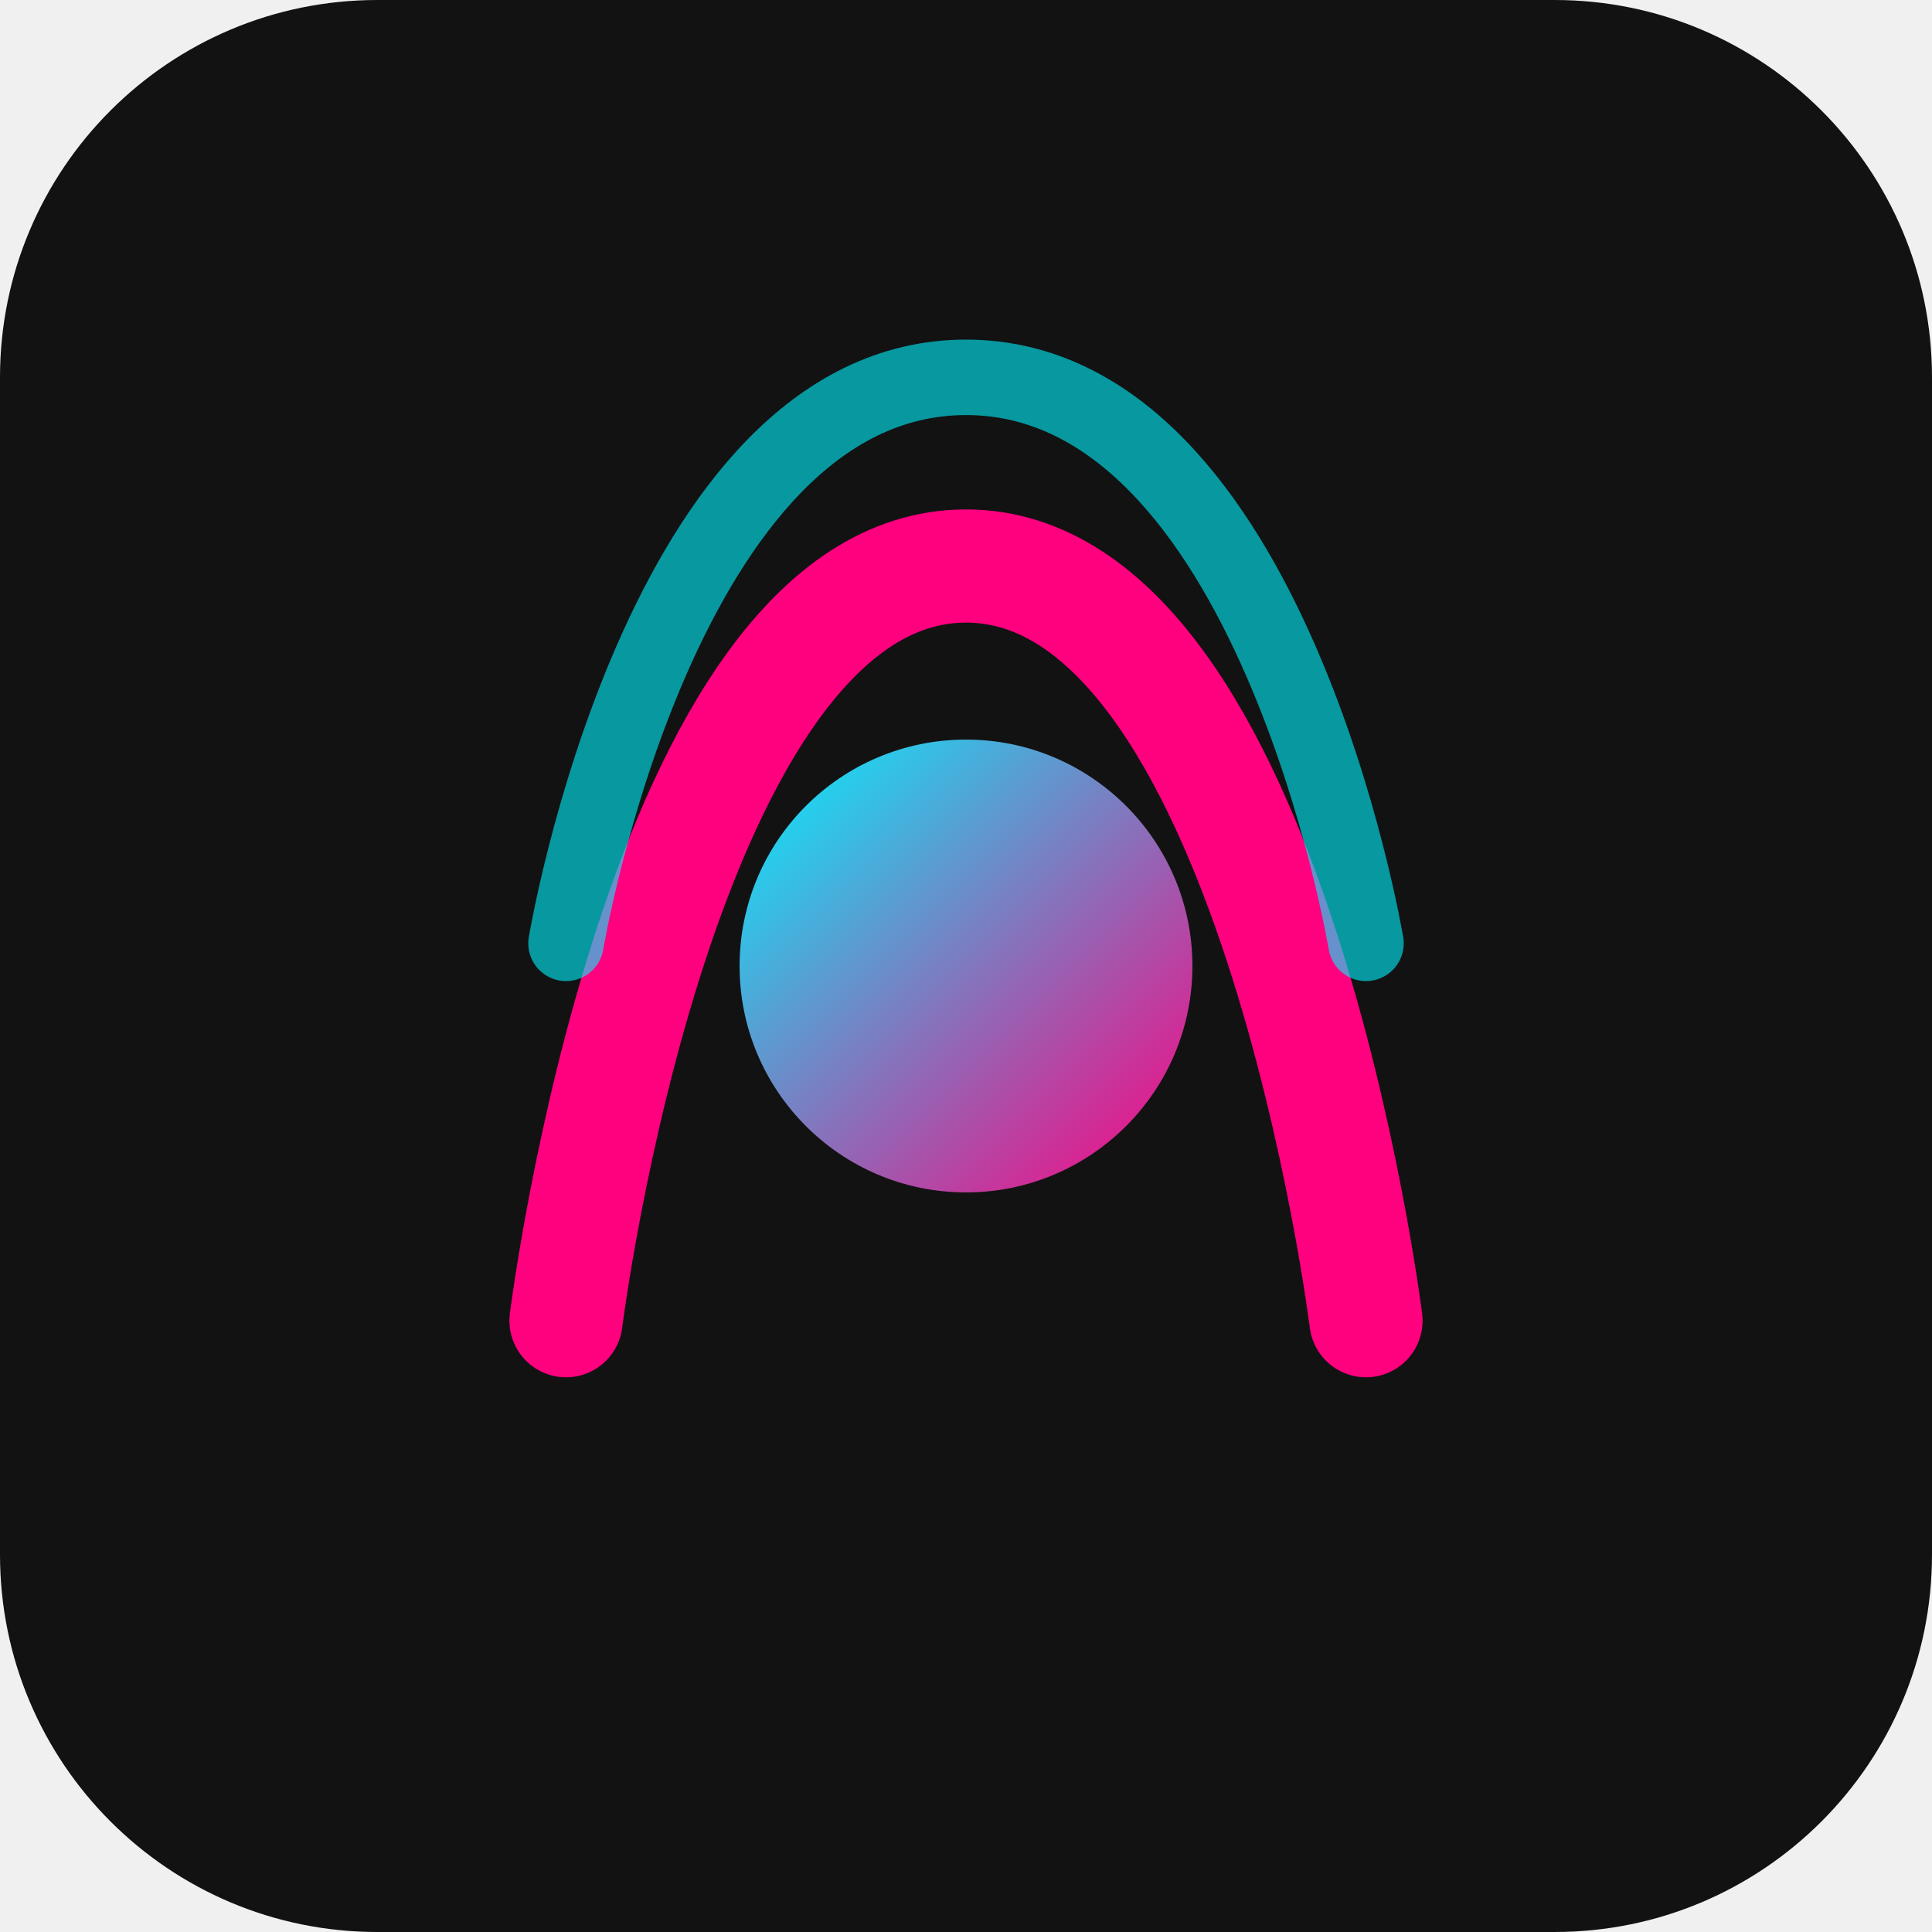
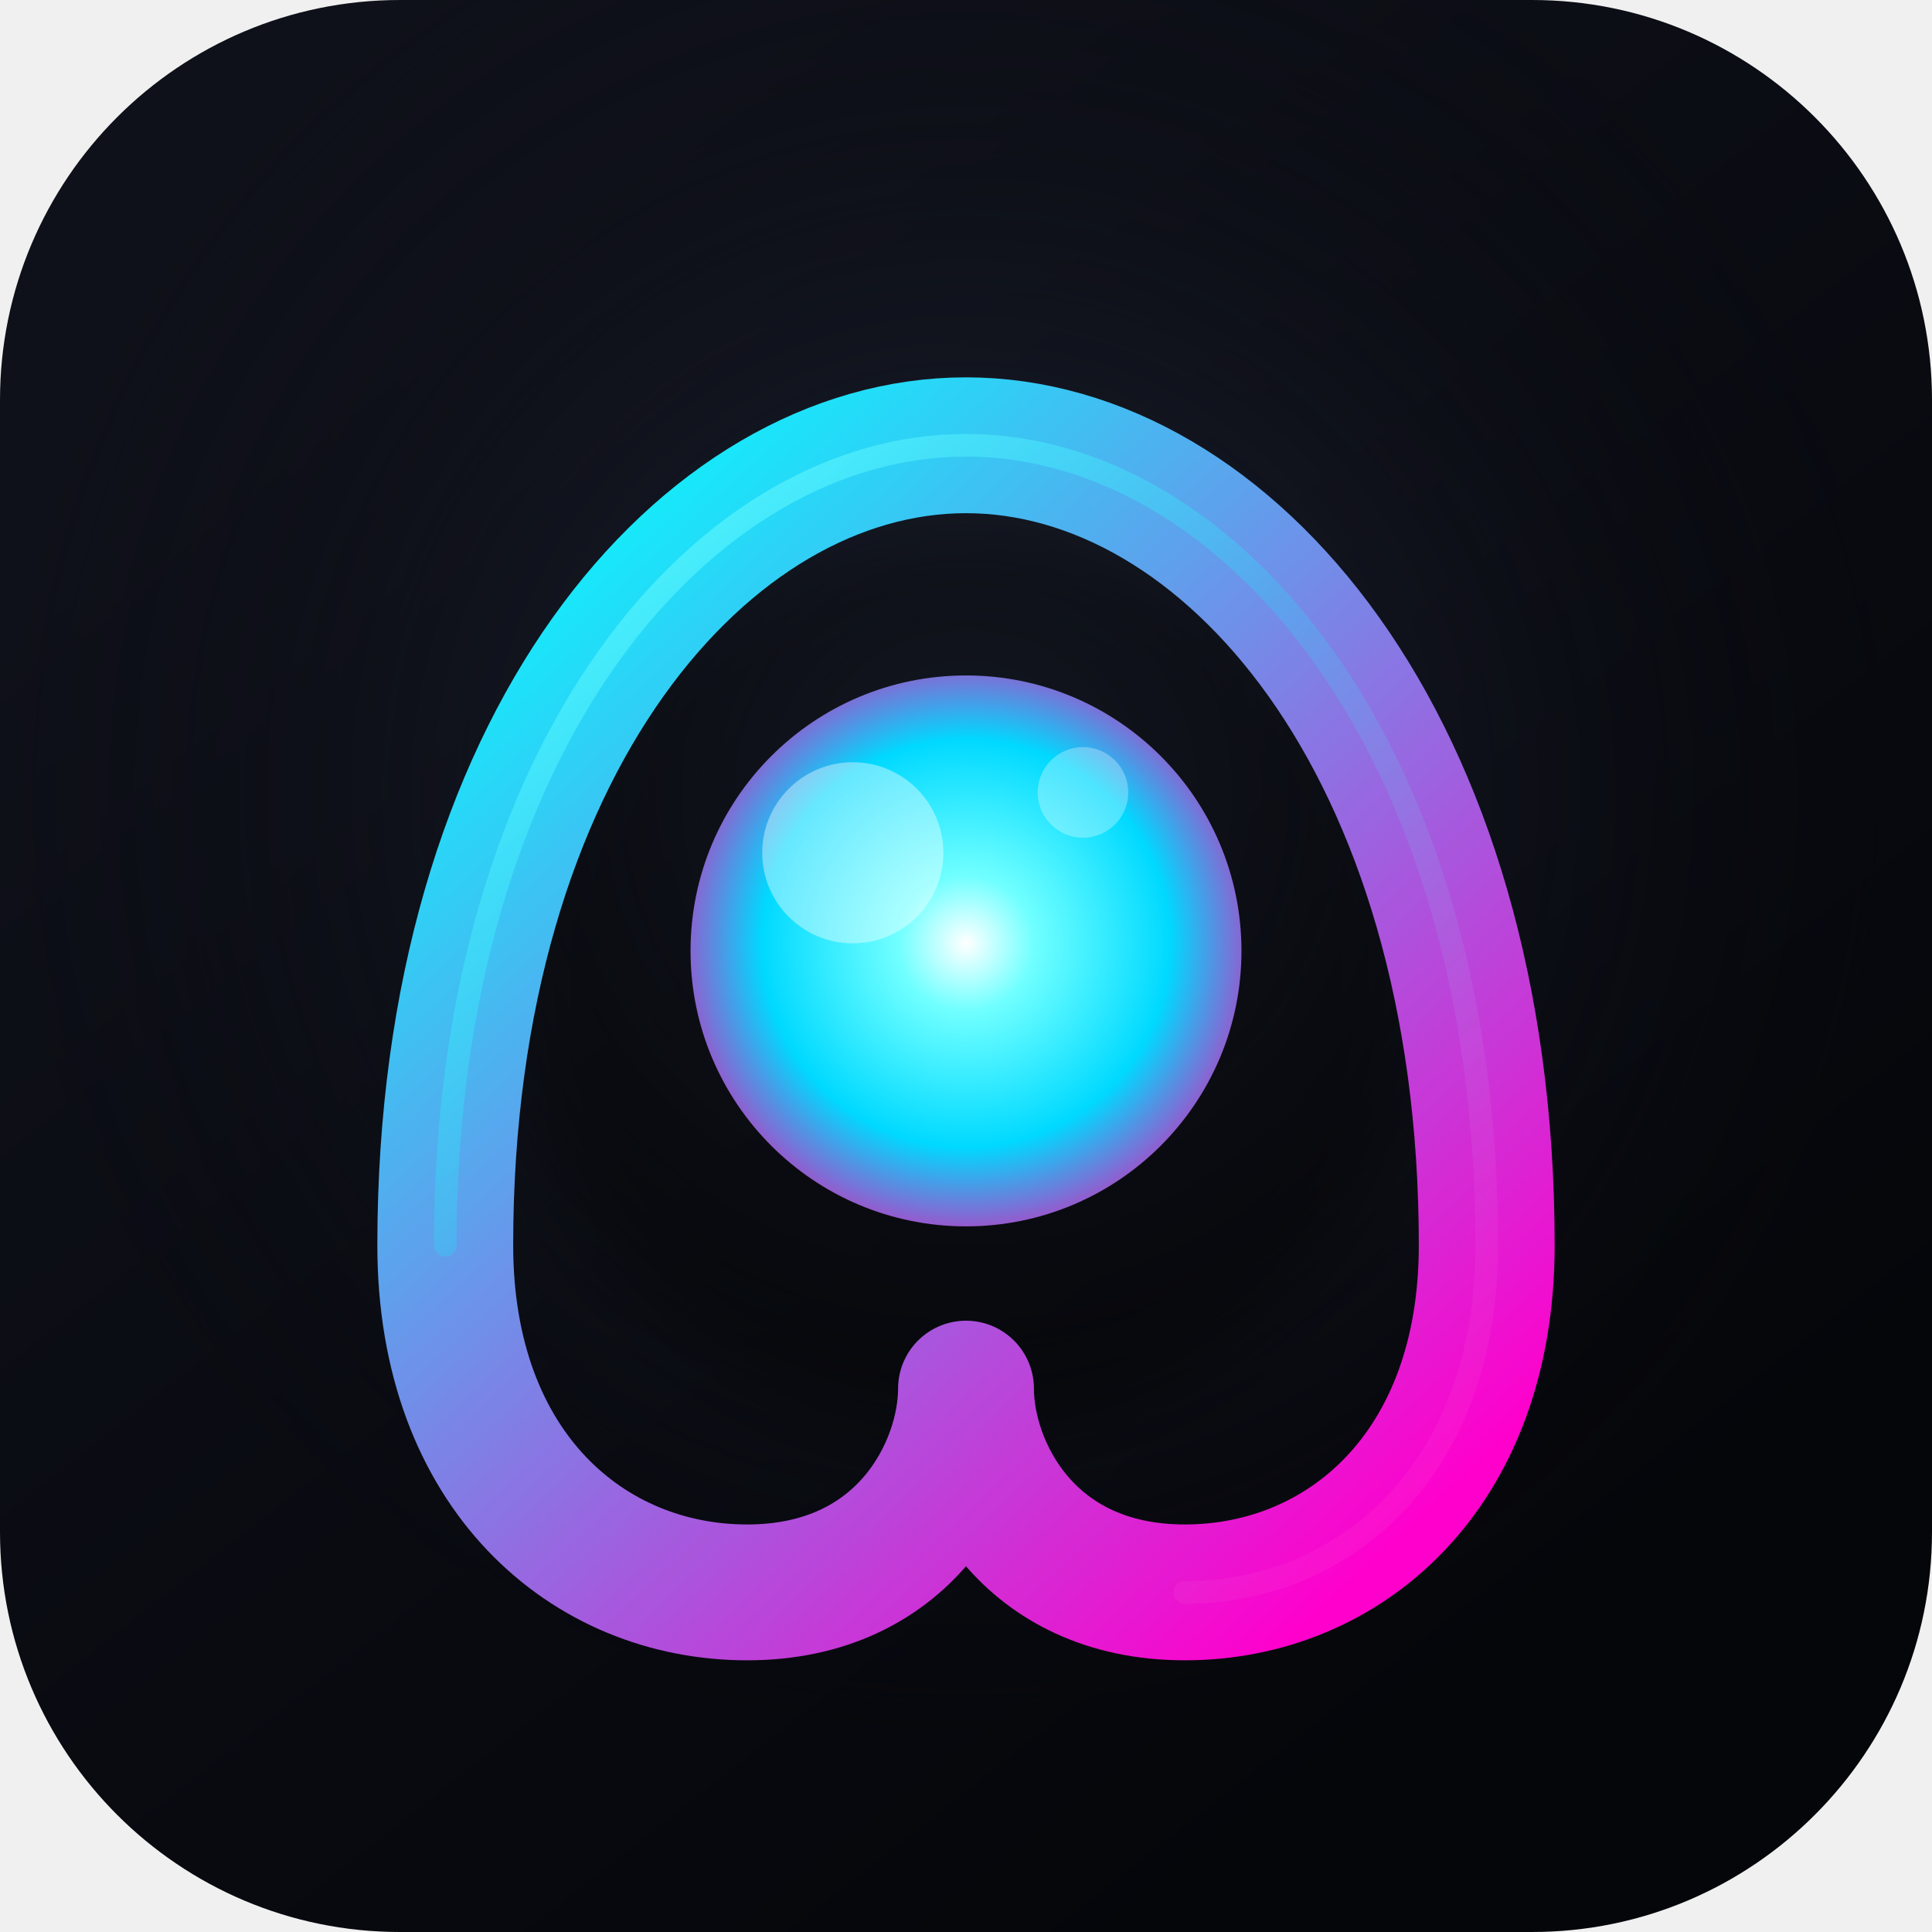
<svg xmlns="http://www.w3.org/2000/svg" width="1024" height="1024" viewBox="0 0 1024 1024" fill="none">
-   <rect width="1024" height="1024" rx="200" fill="#121212" />
-   <path d="M300 700C300 700 350 300 512 300C674 300 724 700 724 700" stroke="#ff007f" stroke-width="60" stroke-linecap="round" />
-   <path d="M300 500C300 500 350 200 512 200C674 200 724 500 724 500" stroke="#00f2ff" stroke-width="40" stroke-linecap="round" opacity="0.6" />
-   <circle cx="512" cy="512" r="120" fill="url(#paint0_linear)" />
  <defs>
-     <linearGradient id="paint0_linear" x1="392" y1="392" x2="632" y2="632" gradientUnits="userSpaceOnUse">
-       <stop stop-color="#00f2ff" />
-       <stop offset="1" stop-color="#ff007f" />
+     <linearGradient id="bg" x1="220" y1="140" x2="804" y2="884" gradientUnits="userSpaceOnUse">
+       <stop stop-color="#0F111A" />
+       <stop offset="1" stop-color="#05060A" />
    </linearGradient>
+     <radialGradient id="bgGlow" cx="0" cy="0" r="1" gradientUnits="userSpaceOnUse" gradientTransform="translate(512 420) rotate(90) scale(520 520)">
+       <stop stop-color="#242B3D" stop-opacity="0.9" />
+       <stop offset="1" stop-color="#05060A" stop-opacity="0" />
+     </radialGradient>
+     <linearGradient id="stroke" x1="280" y1="240" x2="780" y2="780" gradientUnits="userSpaceOnUse">
+       <stop stop-color="#00FFFF" />
+       <stop offset="1" stop-color="#FF00CC" />
+     </linearGradient>
+     <linearGradient id="strokeHighlight" x1="300" y1="200" x2="720" y2="720" gradientUnits="userSpaceOnUse">
+       <stop stop-color="#B2FFFF" />
+       <stop offset="0.5" stop-color="#00FFFF" stop-opacity="0.3" />
+       <stop offset="1" stop-color="#FFB2EE" stop-opacity="0.1" />
+     </linearGradient>
+     <radialGradient id="orb" cx="0" cy="0" r="1" gradientUnits="userSpaceOnUse" gradientTransform="translate(512 500) rotate(90) scale(180 180)">
+       <stop stop-color="#FFFFFF" />
+       <stop offset="0.2" stop-color="#70FFFF" />
+       <stop offset="0.6" stop-color="#00D9FF" />
+       <stop offset="1" stop-color="#FF00AA" />
+     </radialGradient>
  </defs>
+   <rect x="0" y="0" width="1024" height="1024" rx="212" fill="url(#bg)" />
+   <rect x="0" y="0" width="1024" height="1024" rx="212" fill="url(#bgGlow)" />
+   <circle cx="512" cy="520" r="240" fill="#000000" opacity="0.4" filter="blur(20px)" />
+   <path d="M236 660C236 394 374 236 512 236C650 236 788 394 788 660C788 780 712 844 628 844C544 844 512 778 512 736C512 778 480 844 396 844C312 844 236 780 236 660Z" fill="none" stroke="url(#stroke)" stroke-width="72" stroke-linecap="round" stroke-linejoin="round" />
+   <path d="M236 660C236 394 374 236 512 236C650 236 788 394 788 660C788 780 712 844 628 844" fill="none" stroke="url(#strokeHighlight)" stroke-width="12" stroke-linecap="round" stroke-linejoin="round" opacity="0.6" />
+   <circle cx="512" cy="504" r="146" fill="url(#orb)" />
+   <circle cx="452" cy="452" r="48" fill="white" fill-opacity="0.4" />
+   <circle cx="574" cy="420" r="24" fill="white" fill-opacity="0.3" />
</svg>
